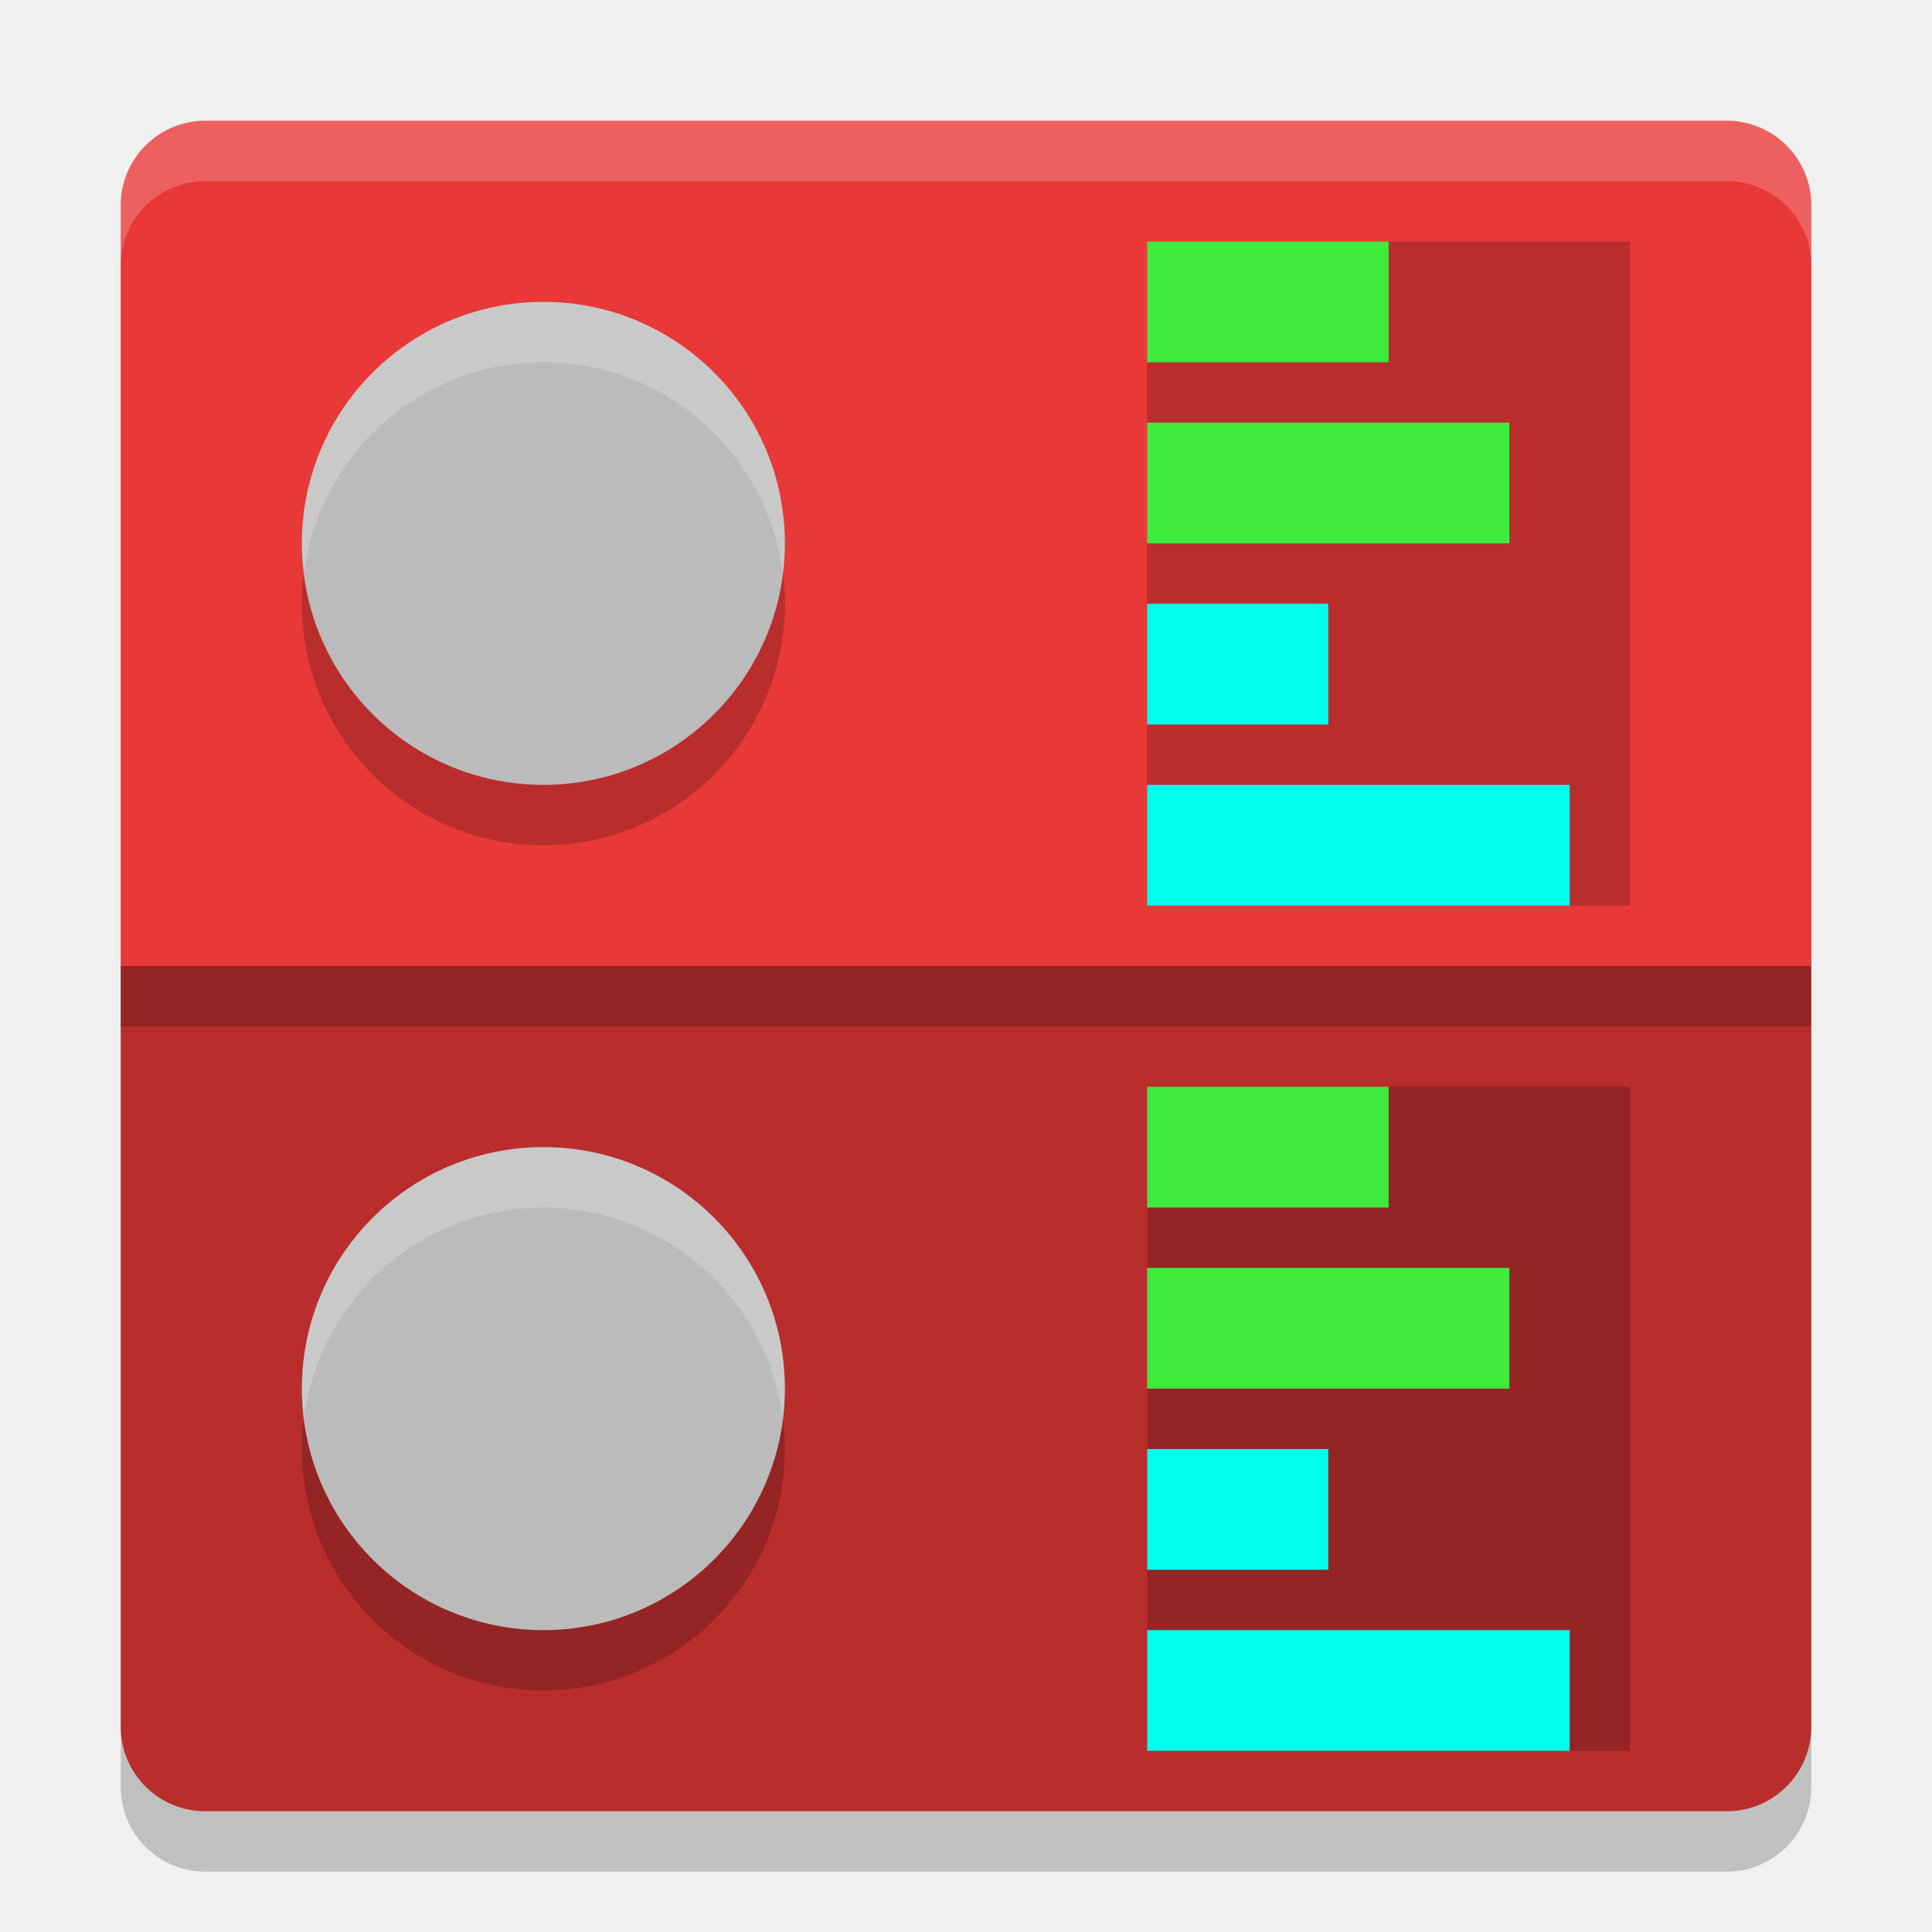
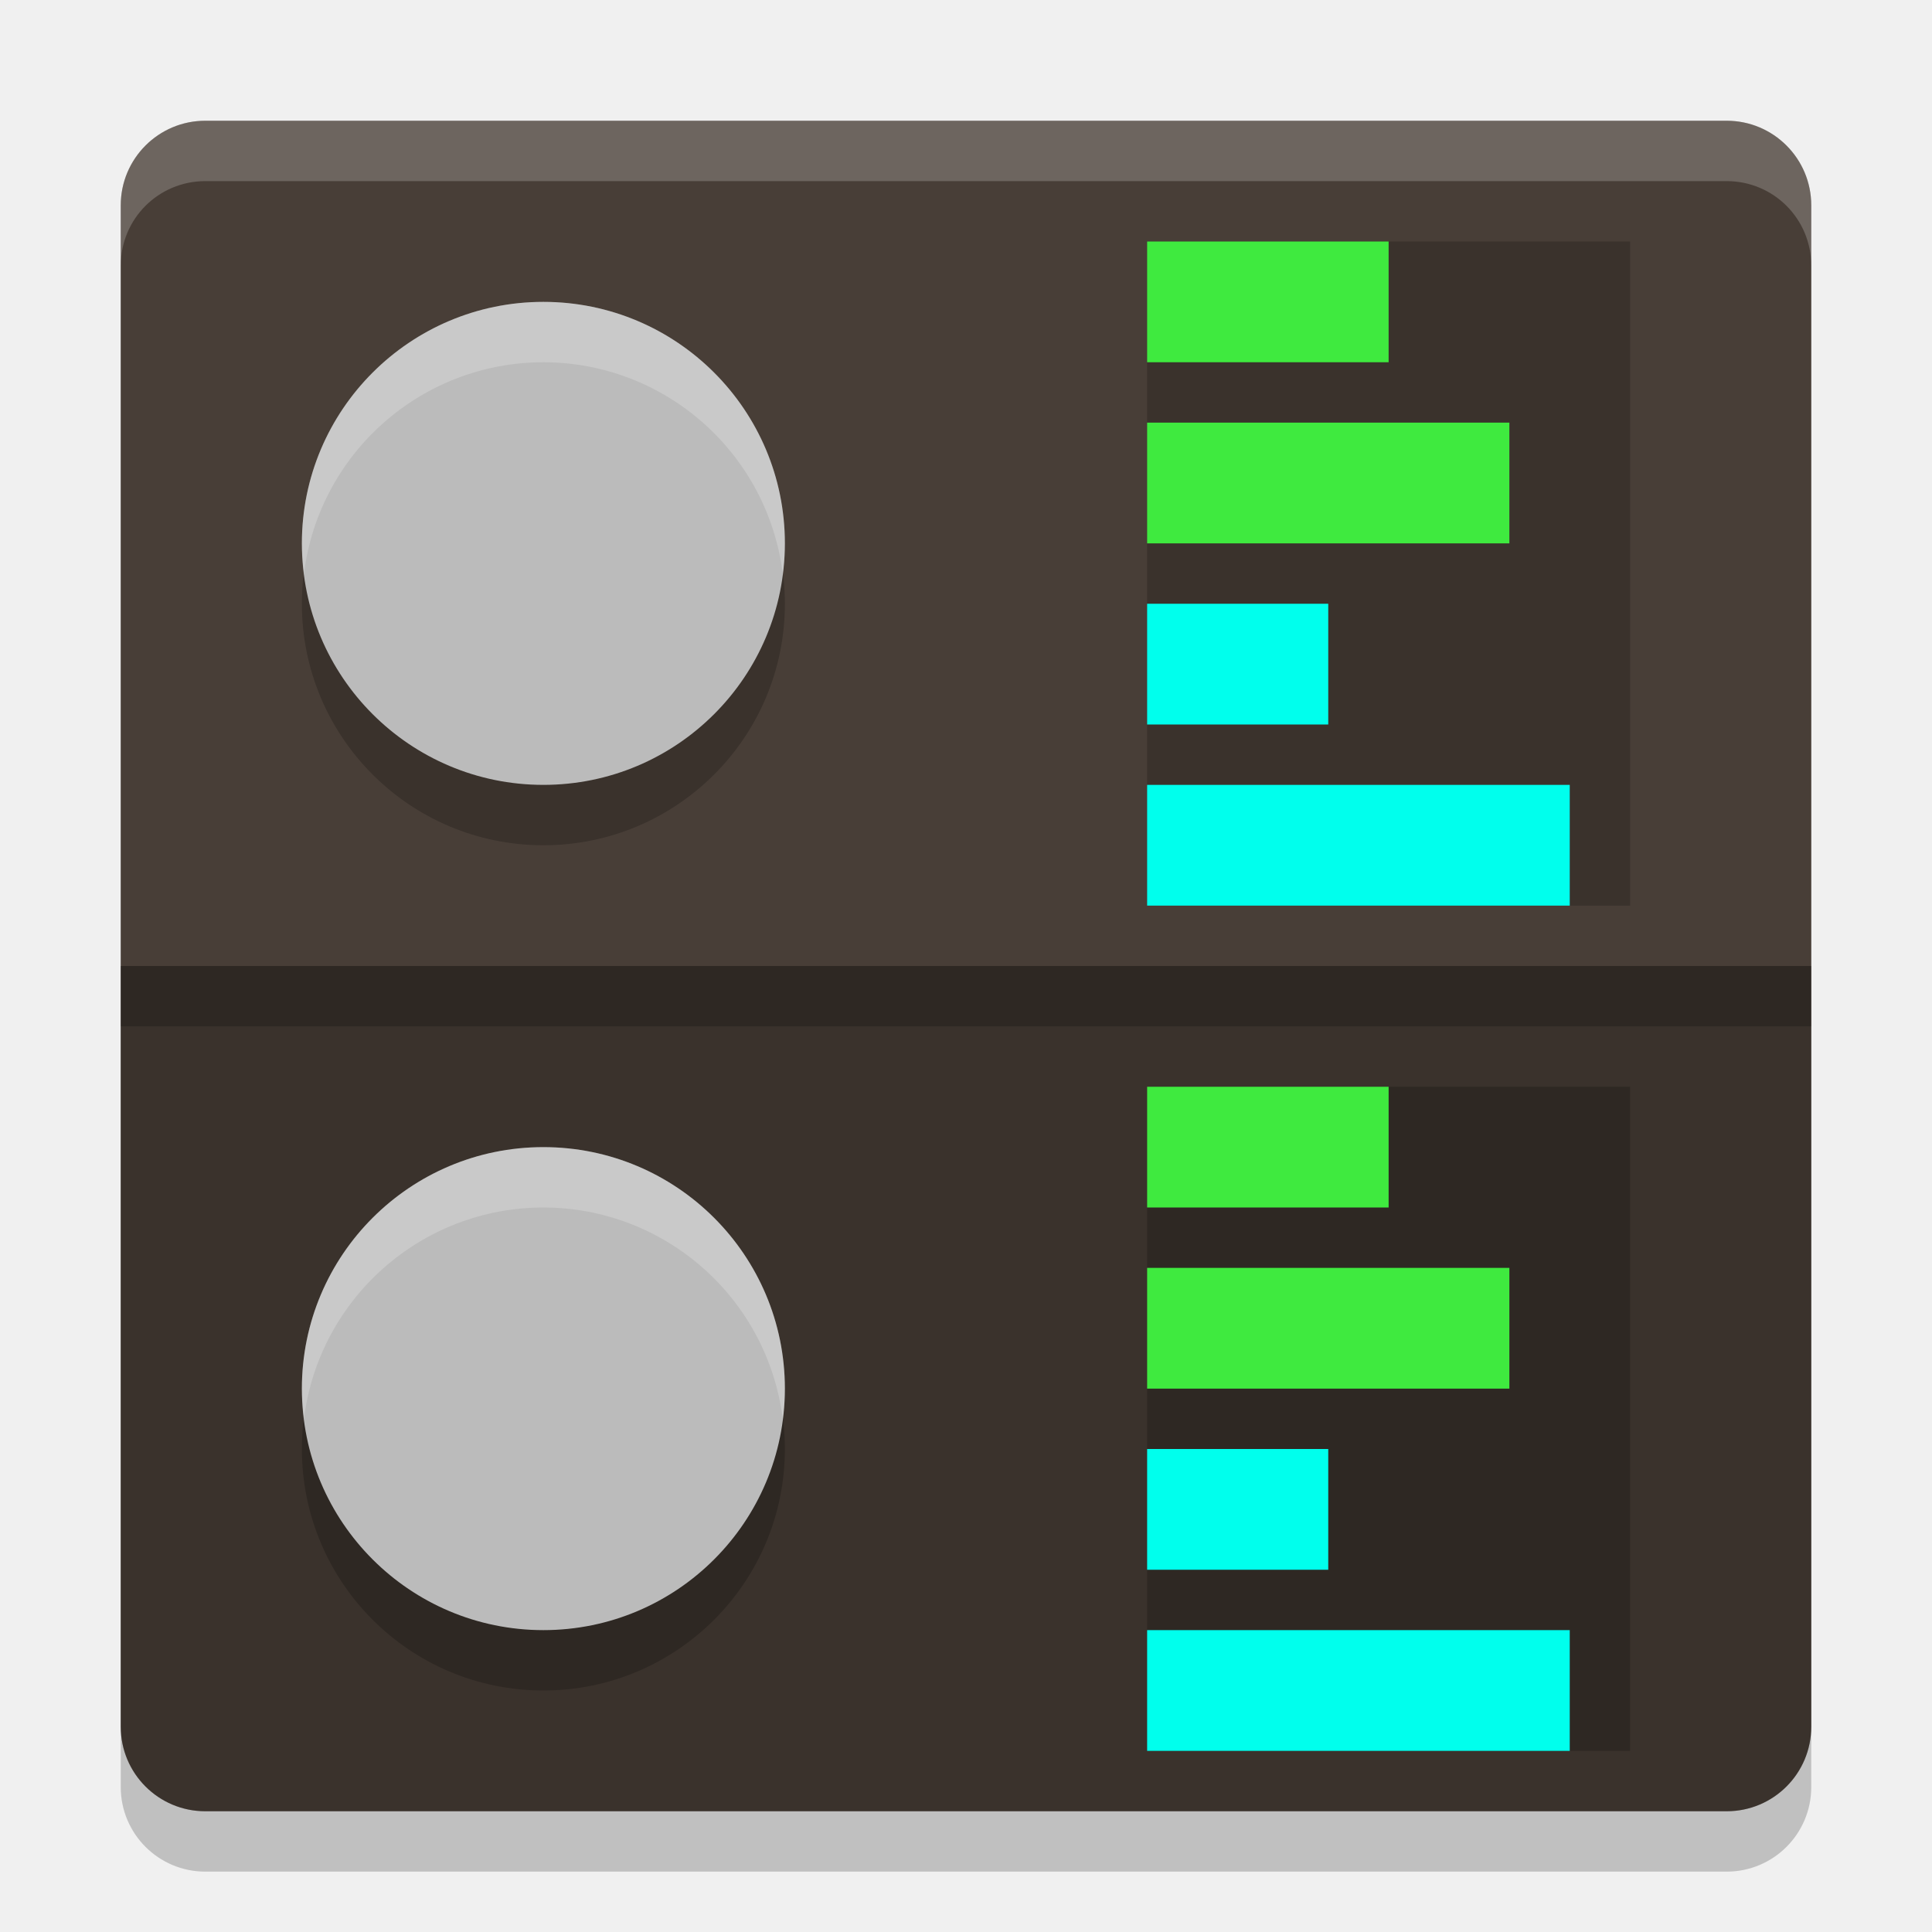
- <svg xmlns="http://www.w3.org/2000/svg" width="32" height="32" version="1">
-   <rect style="opacity:0.2" width="28" height="28" x="-31" y="-30" rx="1.4" ry="1.4" transform="matrix(0,-1,-1,0,0,0)" />
-   <rect style="fill:#e83838" width="28" height="28" x="-30" y="-30" rx="1.4" ry="1.4" transform="matrix(0,-1,-1,0,0,0)" />
-   <rect style="opacity:0.2" width="8" height="11" x="19" y="4" />
-   <path style="opacity:0.2" d="M 30,28.6 V 16 H 2 V 28.6 C 2,29.376 2.624,30 3.4,30 h 25.2 c 0.776,0 1.4,-0.624 1.4,-1.4 z" />
-   <circle style="opacity:0.2" cx="9" cy="10" r="4" />
-   <circle style="fill:#bbbbbb" cx="9" cy="9" r="4" />
-   <rect style="fill:#3fea3f" width="4" height="2" x="19" y="4" />
-   <rect style="fill:#3fea3f" width="6" height="2" x="19" y="7" />
-   <rect style="fill:#00ffed" width="3" height="2" x="19" y="10" />
-   <rect style="fill:#00ffed" width="7" height="2" x="19" y="13" />
-   <path style="opacity:0.2;fill:#ffffff" d="M 9 5 A 4 4 0 0 0 5 9 A 4 4 0 0 0 5.035 9.494 A 4 4 0 0 1 9 6 A 4 4 0 0 1 12.965 9.506 A 4 4 0 0 0 13 9 A 4 4 0 0 0 9 5 z" />
-   <path style="fill:#ffffff;opacity:0.2" d="M 3.4 2 C 2.625 2 2 2.625 2 3.4 L 2 4.4 C 2 3.625 2.625 3 3.4 3 L 28.6 3 C 29.375 3 30 3.625 30 4.4 L 30 3.4 C 30 2.625 29.375 2 28.6 2 L 3.4 2 z" />
-   <rect style="opacity:0.2" width="28" height="1" x="2" y="16" />
-   <rect style="opacity:0.2" width="8" height="11" x="19" y="18" />
-   <circle style="opacity:0.2" cx="9" cy="24" r="4" />
-   <circle style="fill:#bbbbbb" cx="9" cy="23" r="4" />
-   <rect style="fill:#3fea3f" width="4" height="2" x="19" y="18" />
-   <rect style="fill:#3fea3f" width="6" height="2" x="19" y="21" />
-   <rect style="fill:#00ffed" width="3" height="2" x="19" y="24" />
-   <rect style="fill:#00ffed" width="7" height="2" x="19" y="27" />
-   <path style="opacity:0.2;fill:#ffffff" d="M 9,19 A 4,4 0 0 0 5,23 4,4 0 0 0 5.035,23.494 4,4 0 0 1 9,20 4,4 0 0 1 12.965,23.506 4,4 0 0 0 13,23 4,4 0 0 0 9,19 Z" />
+ <svg xmlns="http://www.w3.org/2000/svg" width="32" height="32" version="1" id="svg44">
+   <defs id="defs48" />
+   <rect style="opacity:0.2" width="28" height="28" x="-31" y="-30" rx="1.4" ry="1.4" transform="matrix(0,-1,-1,0,0,0)" id="rect2" />
+   <rect style="fill:#483e37" width="28" height="28" x="-30" y="-30" rx="1.4" ry="1.4" transform="matrix(0,-1,-1,0,0,0)" id="rect4" />
+   <rect style="opacity:0.2" width="8" height="11" x="19" y="4" id="rect6" />
+   <path style="opacity:0.2" d="M 30,28.6 V 16 H 2 V 28.6 C 2,29.376 2.624,30 3.4,30 h 25.2 c 0.776,0 1.4,-0.624 1.4,-1.4 z" id="path8" />
+   <circle style="opacity:0.2" cx="9" cy="10" r="4" id="circle10" />
+   <circle style="fill:#bbbbbb" cx="9" cy="9" r="4" id="circle12" />
+   <rect style="fill:#3fea3f" width="4" height="2" x="19" y="4" id="rect14" />
+   <rect style="fill:#3fea3f" width="6" height="2" x="19" y="7" id="rect16" />
+   <rect style="fill:#00ffed" width="3" height="2" x="19" y="10" id="rect18" />
+   <rect style="fill:#00ffed" width="7" height="2" x="19" y="13" id="rect20" />
+   <path style="opacity:0.2;fill:#ffffff" d="M 9 5 A 4 4 0 0 0 5 9 A 4 4 0 0 0 5.035 9.494 A 4 4 0 0 1 9 6 A 4 4 0 0 1 12.965 9.506 A 4 4 0 0 0 13 9 A 4 4 0 0 0 9 5 z" id="path22" />
+   <path style="fill:#ffffff;opacity:0.2" d="M 3.4 2 C 2.625 2 2 2.625 2 3.4 L 2 4.4 C 2 3.625 2.625 3 3.4 3 L 28.6 3 C 29.375 3 30 3.625 30 4.4 L 30 3.4 C 30 2.625 29.375 2 28.6 2 L 3.4 2 z" id="path24" />
+   <rect style="opacity:0.2" width="28" height="1" x="2" y="16" id="rect26" />
+   <rect style="opacity:0.2" width="8" height="11" x="19" y="18" id="rect28" />
+   <circle style="opacity:0.2" cx="9" cy="24" r="4" id="circle30" />
+   <circle style="fill:#bbbbbb" cx="9" cy="23" r="4" id="circle32" />
+   <rect style="fill:#3fea3f" width="4" height="2" x="19" y="18" id="rect34" />
+   <rect style="fill:#3fea3f" width="6" height="2" x="19" y="21" id="rect36" />
+   <rect style="fill:#00ffed" width="3" height="2" x="19" y="24" id="rect38" />
+   <rect style="fill:#00ffed" width="7" height="2" x="19" y="27" id="rect40" />
+   <path style="opacity:0.2;fill:#ffffff" d="M 9,19 A 4,4 0 0 0 5,23 4,4 0 0 0 5.035,23.494 4,4 0 0 1 9,20 4,4 0 0 1 12.965,23.506 4,4 0 0 0 13,23 4,4 0 0 0 9,19 Z" id="path42" />
</svg>
